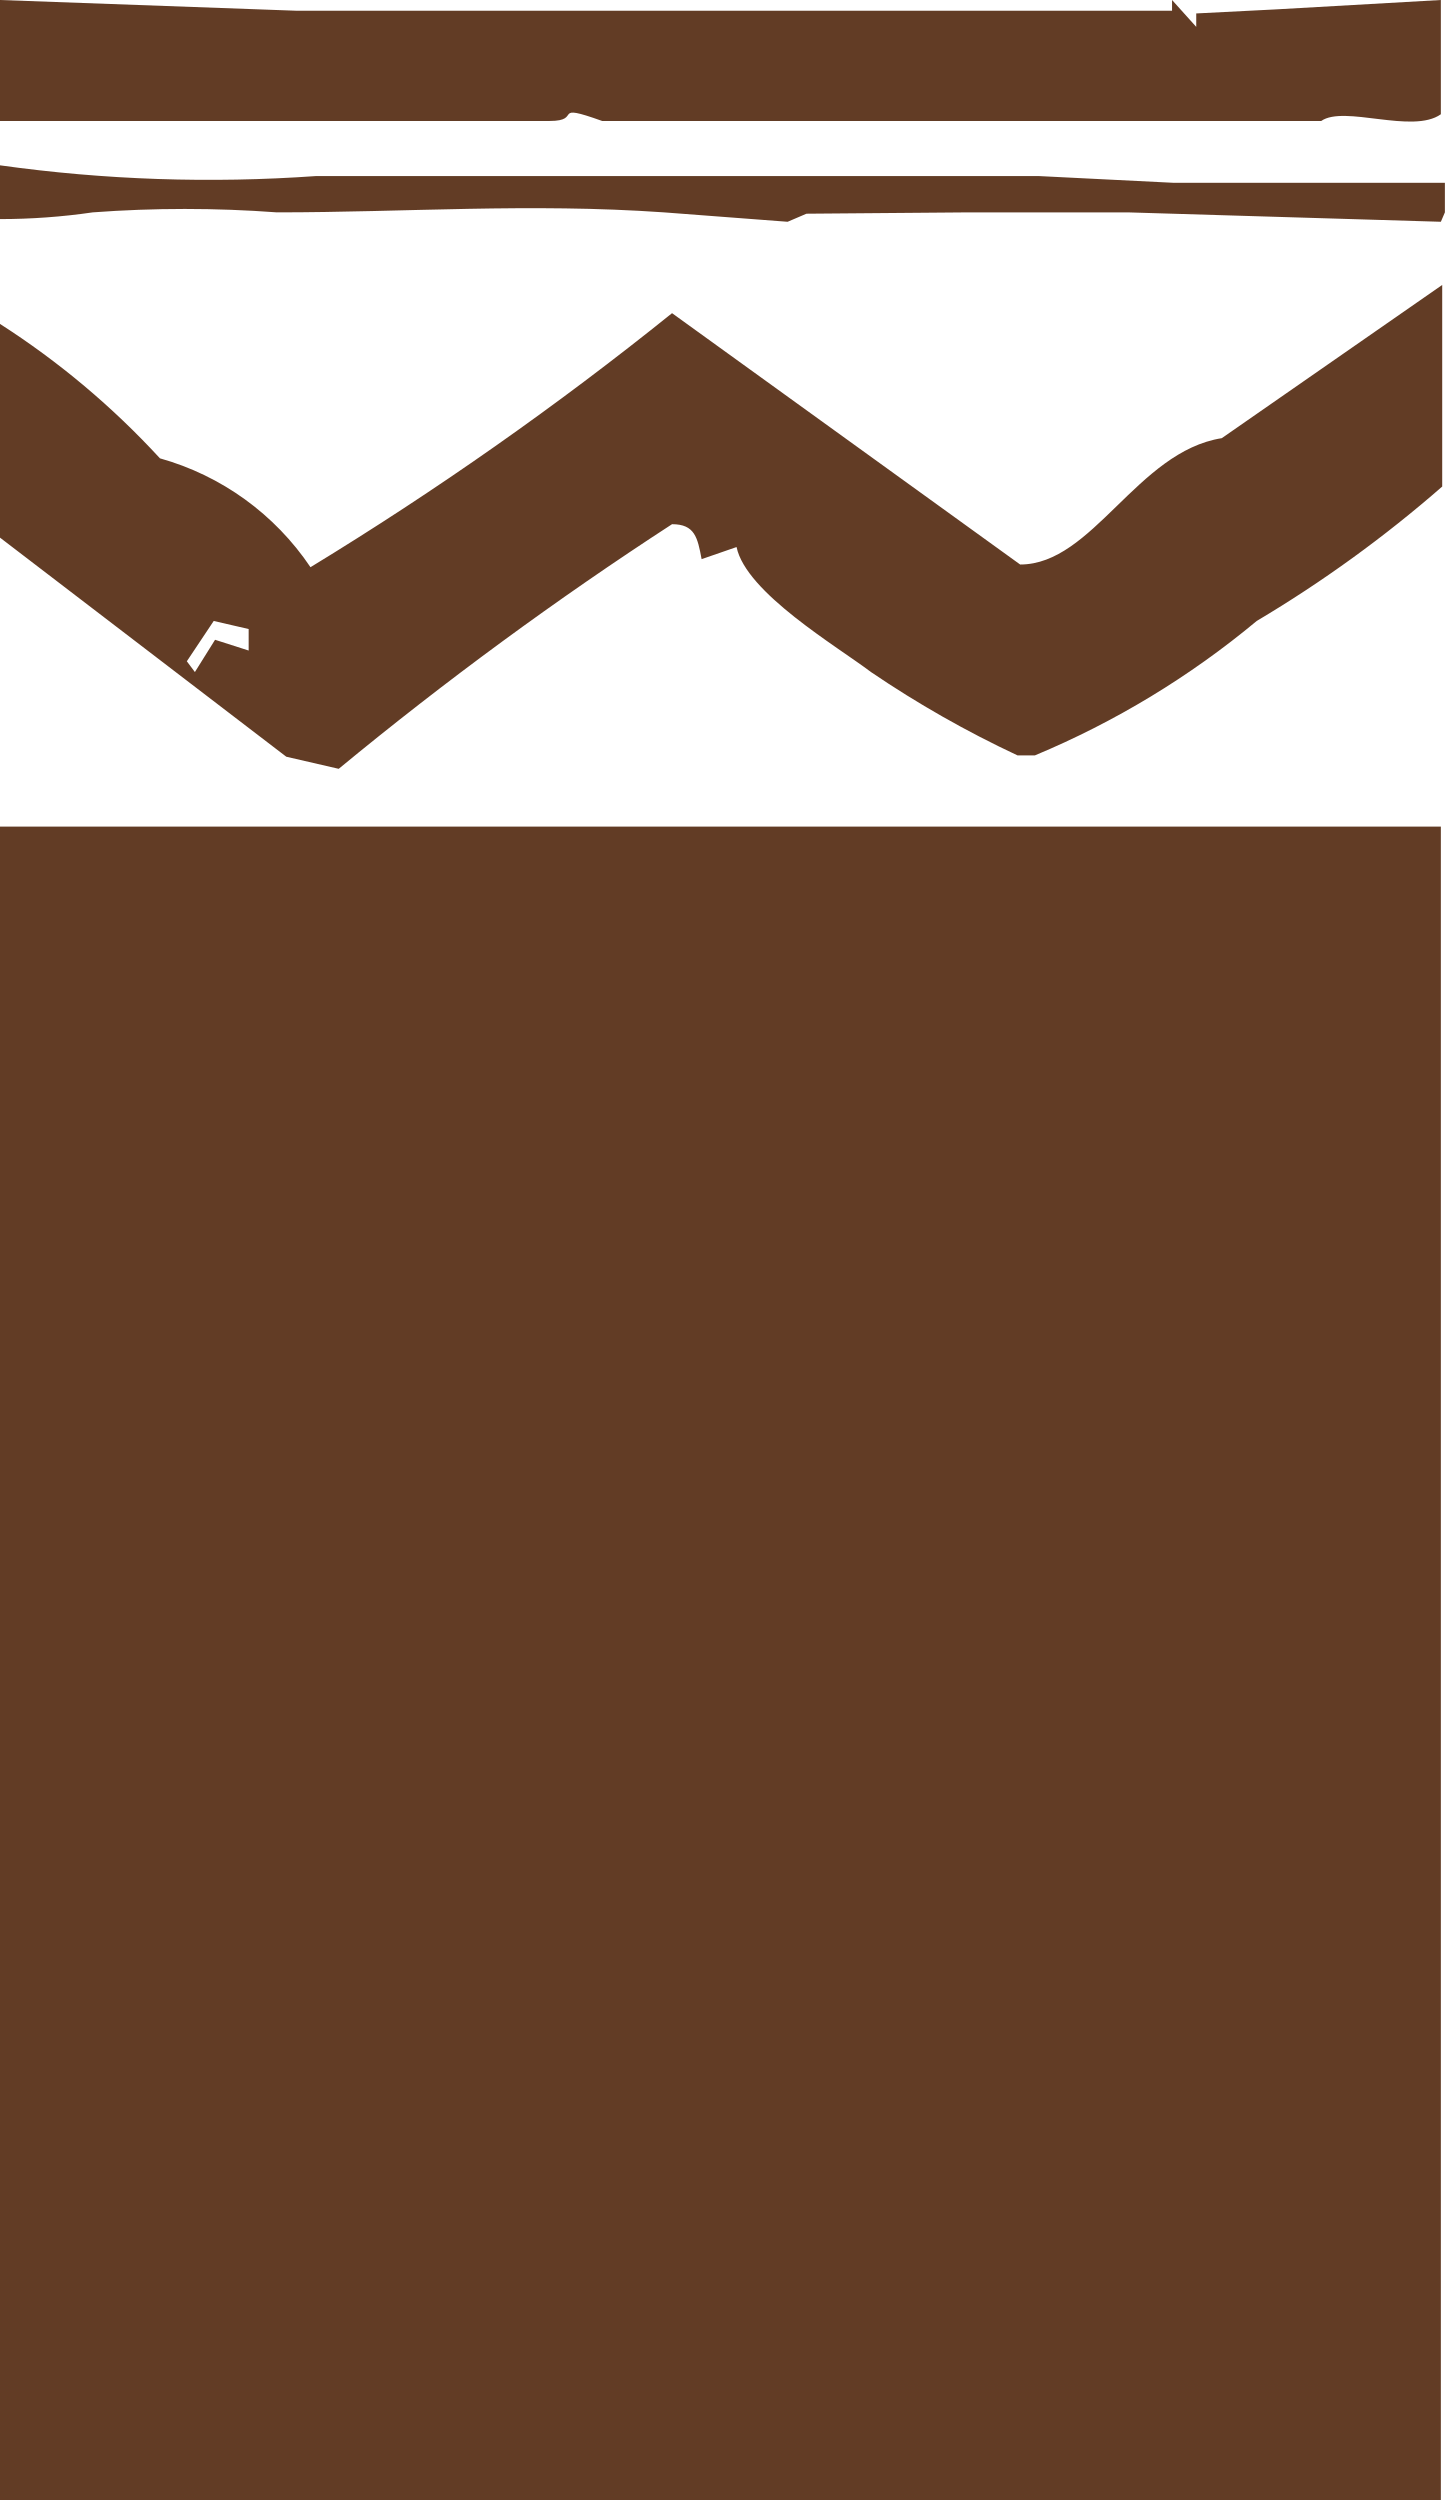
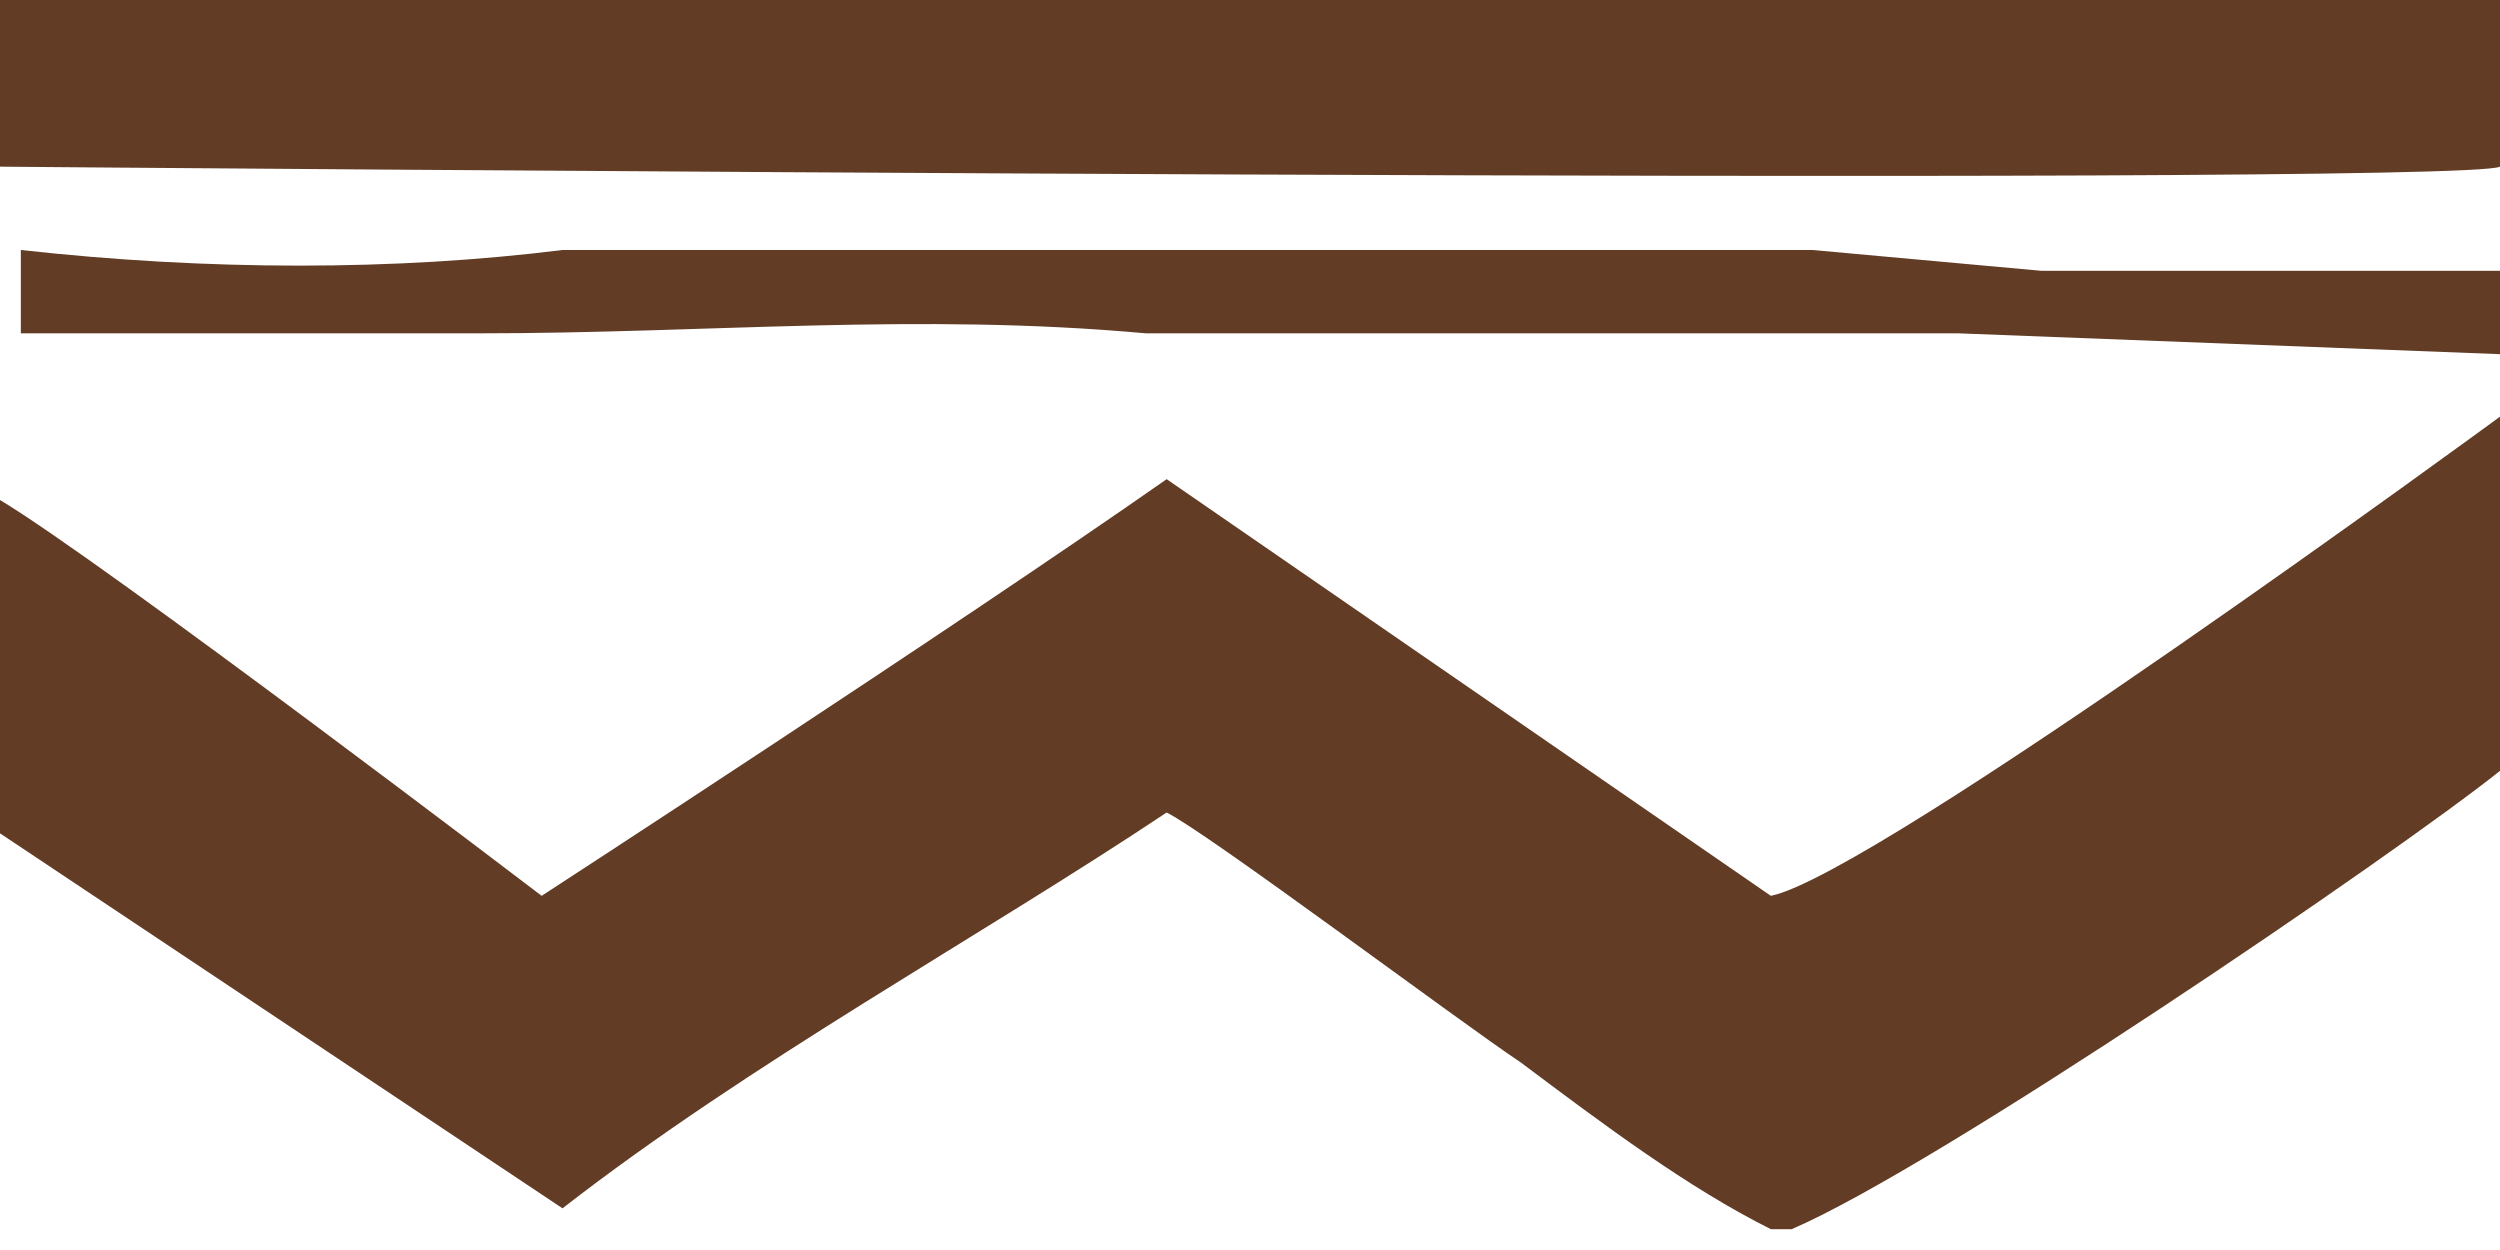
- <svg xmlns="http://www.w3.org/2000/svg" viewBox="0 0 10.76 18.6">
-   <defs>
-     <style>.cls-1{fill:#623c25;}</style>
-   </defs>
-   <g id="Layer_2" data-name="Layer 2">
-     <g id="Layer_1-2" data-name="Layer 1">
-       <path class="cls-1" d="M10.72,1.65h0v0L8.39,1.58l-1.18,0L6,1.59l-.14.06-.92-.07c-1-.07-1.92,0-2.88,0a9.25,9.25,0,0,0-1.37,0A4.78,4.78,0,0,1,0,1.63v-.4a11.23,11.23,0,0,0,2.35.08l1.91,0h.32l1.32,0,.32,0,.07,0h.33l.46,0h.33l.32,0,1,.05H9l.66,0h1.09v.22h0Zm0-.8V0L9.49.07,8.9.1V.2L8.72,0l0,.08H8.32L2.21.08,0,0V.9l1.17,0,2,0,.32,0h.6c.25,0,0-.14.39,0l1.44,0,.27,0H8.65l.26,0,.92,0C10,.78,10.51,1,10.72.85Zm0,.07h0V0h0V.85h0Zm0,17.68V6.15H0v0H.55l3.21,0H0V18.6ZM10.73,3h0V2.76l0,0Zm0-1.4,0,0V1.49l0,0v.13Zm0,1.4h0v.62a9.41,9.41,0,0,1-1.38,1,6.48,6.48,0,0,1-1.65,1H7.57A7.91,7.91,0,0,1,6.48,5c-.25-.19-.93-.59-1-.93l-.26.09C5.19,4,5.17,3.9,5,3.9A27.06,27.06,0,0,0,2.52,5.72l-.39-.09L0,4V2.41a6.06,6.06,0,0,1,1.19,1,2,2,0,0,1,1.12.81A25.26,25.26,0,0,0,5,2.33L7.59,4.2c.54,0,.87-.84,1.5-.94l1.64-1.14v.59l0,0ZM1.85,4.68l-.26-.06-.2.3L1.45,5l.15-.24.25.08Z" />
+ <svg xmlns="http://www.w3.org/2000/svg" version="1.1" id="Слой_1" x="0px" y="0px" preserveAspectRatio="none" viewBox="0 0 12 6" style="enable-background:new 0 0 12 6;" xml:space="preserve">
+   <style type="text/css">
+ 	.st0{fill:#623C25;}
+ </style>
+   <g id="Layer_2">
+     <g id="Layer_1-2">
+       <path class="st0" d="M12,3.7V2c0,0-3,2.2-3.5,2.3l-2.9-2c-1,0.7-3,2-3,2S0.5,2.7,0,2.4V4l2.7,1.8c0.9-0.7,2-1.3,2.9-1.9    C5.8,4,7,4.9,7.3,5.1c0.4,0.3,0.8,0.6,1.2,0.8h0.1C9.3,5.6,11.5,4.1,12,3.7z" />
+       <path class="st0" d="M0,0.8V0l12,0l0,0.8C11.8,0.9,0,0.8,0,0.8z" />
+       <path class="st0" d="M5.5,1.6c-1.1-0.1-2.1,0-3.2,0c-0.5,0-1,0-1.5,0c-0.2,0-0.5,0-0.7,0V1.2c0.9,0.1,1.8,0.1,2.6,0h6l1.1,0.1H12    v0.2l0,0.2L9.4,1.6H5.5z" />
+       <polygon class="st0" points="12,0.8 12,0.8 12,-0.1 12,-0.1 12,0.8 12,0.8   " />
+       <polygon class="st0" points="12,3.1 12,3.1 12,2.8 12,2.7   " />
+       <polygon class="st0" points="12,1.6 12,1.6 12,1.5 12,1.5 12,1.6   " />
    </g>
  </g>
</svg>
